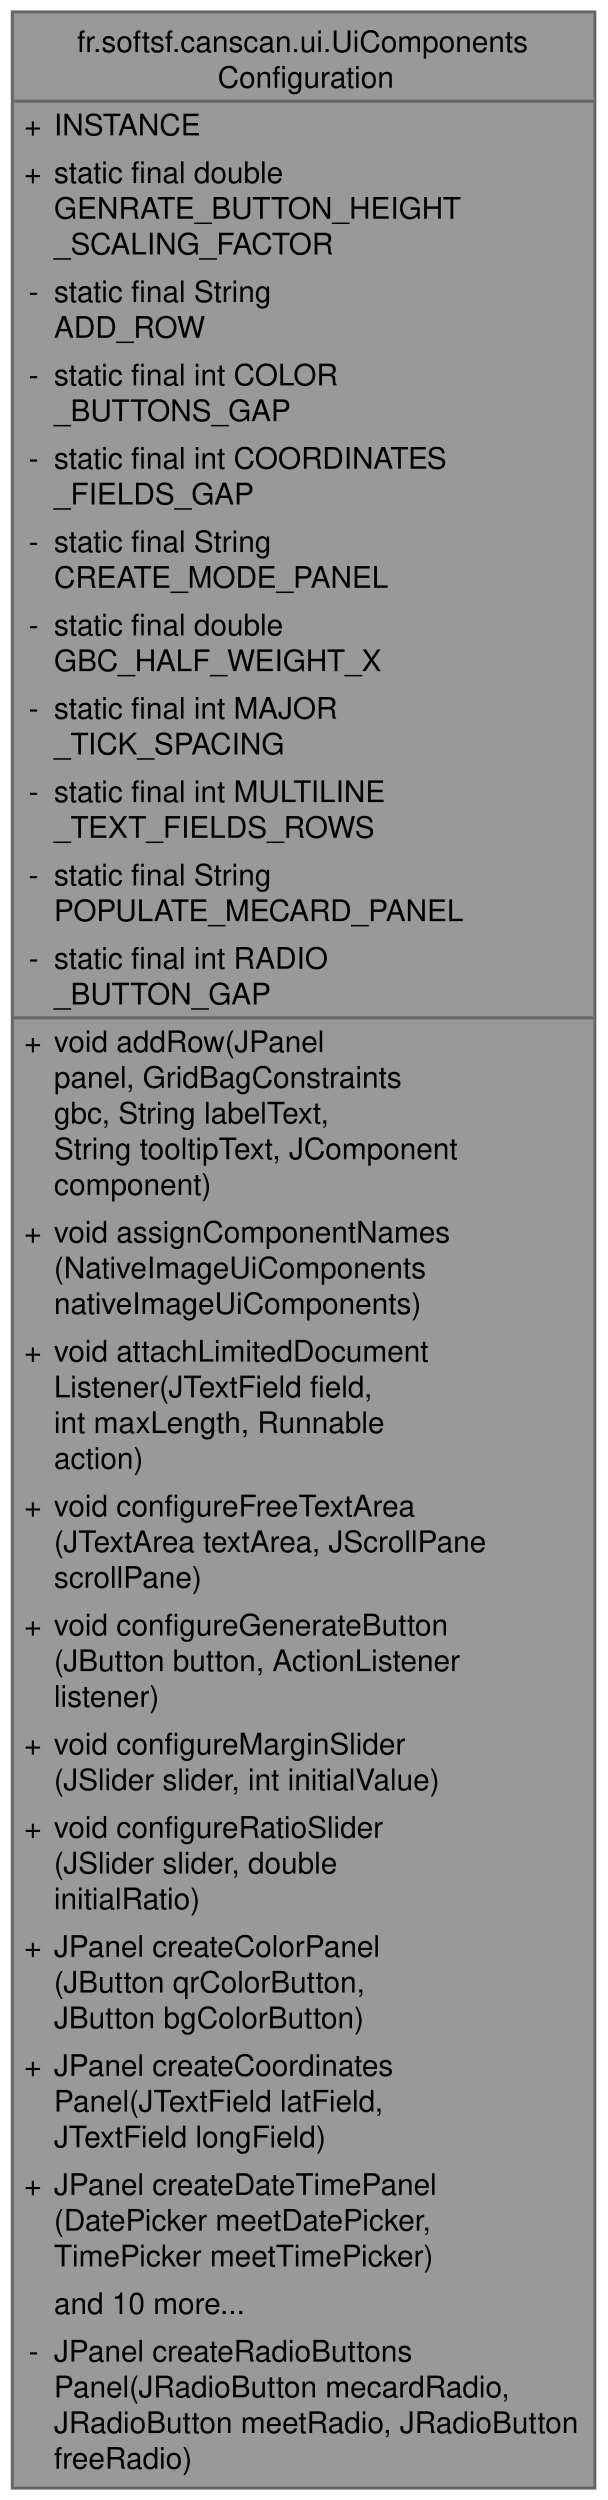
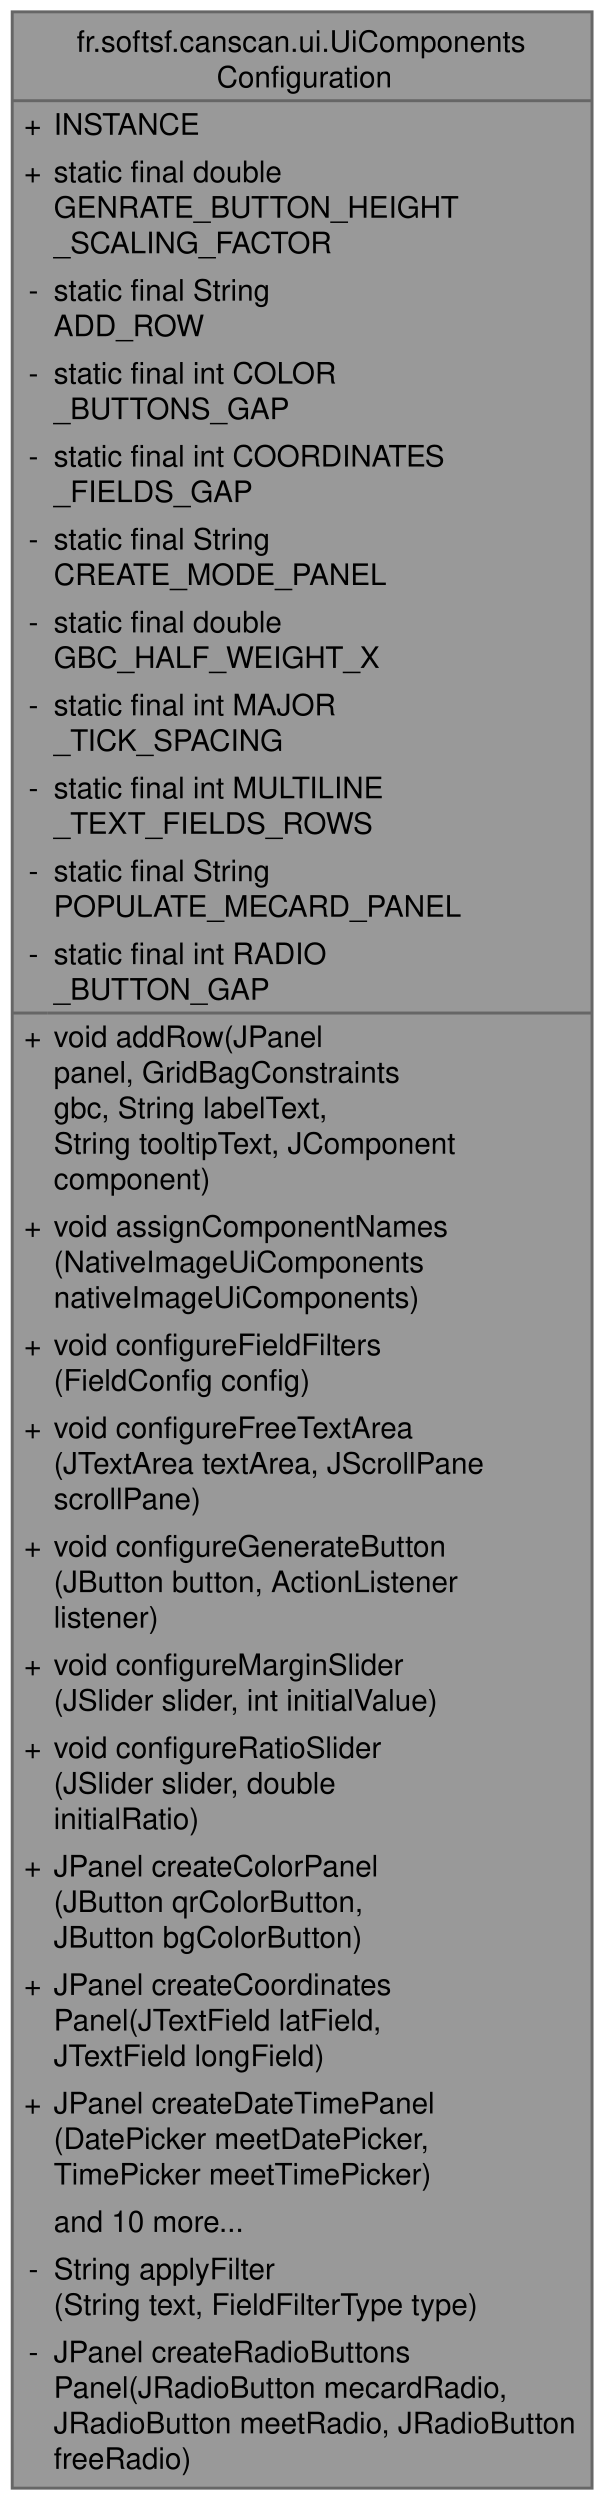
- <svg xmlns="http://www.w3.org/2000/svg" xmlns:xlink="http://www.w3.org/1999/xlink" width="204pt" height="840pt" viewBox="0.00 0.00 203.75 840.00">
-   <g id="graph0" class="graph" transform="scale(1 1) rotate(0) translate(4 836)">
+ <svg xmlns="http://www.w3.org/2000/svg" xmlns:xlink="http://www.w3.org/1999/xlink" width="204pt" height="844pt" viewBox="0.00 0.00 203.75 844.00">
+   <g id="graph0" class="graph" transform="scale(1 1) rotate(0) translate(4 840)">
    <g id="Node000001" class="node">
      <g id="a_Node000001">
        <a xlink:title="Creating and configuring UI components.">
-           <polygon fill="#999999" stroke="none" points="195.75,-832 0,-832 0,0 195.75,0 195.75,-832" />
-           <text text-anchor="start" x="21.75" y="-818.5" font-family="Helvetica,sans-Serif" font-size="10.00">fr.softsf.canscan.ui.UiComponents</text>
-           <text text-anchor="start" x="69" y="-806.5" font-family="Helvetica,sans-Serif" font-size="10.00">Configuration</text>
-           <text text-anchor="start" x="4" y="-790.5" font-family="Helvetica,sans-Serif" font-size="10.00">+</text>
-           <text text-anchor="start" x="14" y="-790.5" font-family="Helvetica,sans-Serif" font-size="10.00">INSTANCE</text>
-           <text text-anchor="start" x="4" y="-774.5" font-family="Helvetica,sans-Serif" font-size="10.00">+</text>
-           <text text-anchor="start" x="14" y="-774.5" font-family="Helvetica,sans-Serif" font-size="10.00">static final double</text>
-           <text text-anchor="start" x="14" y="-762.5" font-family="Helvetica,sans-Serif" font-size="10.00"> GENRATE_BUTTON_HEIGHT</text>
-           <text text-anchor="start" x="14" y="-750.5" font-family="Helvetica,sans-Serif" font-size="10.00">_SCALING_FACTOR</text>
-           <text text-anchor="start" x="5.5" y="-734.5" font-family="Helvetica,sans-Serif" font-size="10.00">-</text>
-           <text text-anchor="start" x="14" y="-734.5" font-family="Helvetica,sans-Serif" font-size="10.00">static final String</text>
-           <text text-anchor="start" x="14" y="-722.5" font-family="Helvetica,sans-Serif" font-size="10.00"> ADD_ROW</text>
-           <text text-anchor="start" x="5.5" y="-706.5" font-family="Helvetica,sans-Serif" font-size="10.00">-</text>
-           <text text-anchor="start" x="14" y="-706.5" font-family="Helvetica,sans-Serif" font-size="10.00">static final int COLOR</text>
-           <text text-anchor="start" x="14" y="-694.5" font-family="Helvetica,sans-Serif" font-size="10.00">_BUTTONS_GAP</text>
-           <text text-anchor="start" x="5.5" y="-678.5" font-family="Helvetica,sans-Serif" font-size="10.00">-</text>
-           <text text-anchor="start" x="14" y="-678.5" font-family="Helvetica,sans-Serif" font-size="10.00">static final int COORDINATES</text>
-           <text text-anchor="start" x="14" y="-666.5" font-family="Helvetica,sans-Serif" font-size="10.00">_FIELDS_GAP</text>
-           <text text-anchor="start" x="5.5" y="-650.5" font-family="Helvetica,sans-Serif" font-size="10.00">-</text>
-           <text text-anchor="start" x="14" y="-650.5" font-family="Helvetica,sans-Serif" font-size="10.00">static final String</text>
-           <text text-anchor="start" x="14" y="-638.5" font-family="Helvetica,sans-Serif" font-size="10.00"> CREATE_MODE_PANEL</text>
-           <text text-anchor="start" x="5.5" y="-622.5" font-family="Helvetica,sans-Serif" font-size="10.00">-</text>
-           <text text-anchor="start" x="14" y="-622.5" font-family="Helvetica,sans-Serif" font-size="10.00">static final double</text>
-           <text text-anchor="start" x="14" y="-610.5" font-family="Helvetica,sans-Serif" font-size="10.00"> GBC_HALF_WEIGHT_X</text>
-           <text text-anchor="start" x="5.5" y="-594.5" font-family="Helvetica,sans-Serif" font-size="10.00">-</text>
-           <text text-anchor="start" x="14" y="-594.5" font-family="Helvetica,sans-Serif" font-size="10.00">static final int MAJOR</text>
-           <text text-anchor="start" x="14" y="-582.5" font-family="Helvetica,sans-Serif" font-size="10.00">_TICK_SPACING</text>
-           <text text-anchor="start" x="5.5" y="-566.5" font-family="Helvetica,sans-Serif" font-size="10.00">-</text>
-           <text text-anchor="start" x="14" y="-566.5" font-family="Helvetica,sans-Serif" font-size="10.00">static final int MULTILINE</text>
-           <text text-anchor="start" x="14" y="-554.5" font-family="Helvetica,sans-Serif" font-size="10.00">_TEXT_FIELDS_ROWS</text>
-           <text text-anchor="start" x="5.5" y="-538.5" font-family="Helvetica,sans-Serif" font-size="10.00">-</text>
-           <text text-anchor="start" x="14" y="-538.5" font-family="Helvetica,sans-Serif" font-size="10.00">static final String</text>
-           <text text-anchor="start" x="14" y="-526.5" font-family="Helvetica,sans-Serif" font-size="10.00"> POPULATE_MECARD_PANEL</text>
-           <text text-anchor="start" x="5.5" y="-510.5" font-family="Helvetica,sans-Serif" font-size="10.00">-</text>
-           <text text-anchor="start" x="14" y="-510.5" font-family="Helvetica,sans-Serif" font-size="10.00">static final int RADIO</text>
-           <text text-anchor="start" x="14" y="-498.5" font-family="Helvetica,sans-Serif" font-size="10.00">_BUTTON_GAP</text>
-           <text text-anchor="start" x="4" y="-482.5" font-family="Helvetica,sans-Serif" font-size="10.00">+</text>
-           <text text-anchor="start" x="14" y="-482.5" font-family="Helvetica,sans-Serif" font-size="10.00">void addRow(JPanel</text>
-           <text text-anchor="start" x="14" y="-470.5" font-family="Helvetica,sans-Serif" font-size="10.00"> panel, GridBagConstraints</text>
-           <text text-anchor="start" x="14" y="-458.5" font-family="Helvetica,sans-Serif" font-size="10.00"> gbc, String labelText,</text>
-           <text text-anchor="start" x="14" y="-446.5" font-family="Helvetica,sans-Serif" font-size="10.00"> String tooltipText, JComponent</text>
-           <text text-anchor="start" x="14" y="-434.5" font-family="Helvetica,sans-Serif" font-size="10.00"> component)</text>
-           <text text-anchor="start" x="4" y="-418.5" font-family="Helvetica,sans-Serif" font-size="10.00">+</text>
-           <text text-anchor="start" x="14" y="-418.5" font-family="Helvetica,sans-Serif" font-size="10.00">void assignComponentNames</text>
-           <text text-anchor="start" x="14" y="-406.5" font-family="Helvetica,sans-Serif" font-size="10.00">(NativeImageUiComponents</text>
-           <text text-anchor="start" x="14" y="-394.5" font-family="Helvetica,sans-Serif" font-size="10.00"> nativeImageUiComponents)</text>
-           <text text-anchor="start" x="4" y="-378.5" font-family="Helvetica,sans-Serif" font-size="10.00">+</text>
-           <text text-anchor="start" x="14" y="-378.5" font-family="Helvetica,sans-Serif" font-size="10.00">void attachLimitedDocument</text>
-           <text text-anchor="start" x="14" y="-366.5" font-family="Helvetica,sans-Serif" font-size="10.00">Listener(JTextField field,</text>
-           <text text-anchor="start" x="14" y="-354.5" font-family="Helvetica,sans-Serif" font-size="10.00"> int maxLength, Runnable</text>
-           <text text-anchor="start" x="14" y="-342.5" font-family="Helvetica,sans-Serif" font-size="10.00"> action)</text>
-           <text text-anchor="start" x="4" y="-326.5" font-family="Helvetica,sans-Serif" font-size="10.00">+</text>
-           <text text-anchor="start" x="14" y="-326.5" font-family="Helvetica,sans-Serif" font-size="10.00">void configureFreeTextArea</text>
-           <text text-anchor="start" x="14" y="-314.5" font-family="Helvetica,sans-Serif" font-size="10.00">(JTextArea textArea, JScrollPane</text>
-           <text text-anchor="start" x="14" y="-302.5" font-family="Helvetica,sans-Serif" font-size="10.00"> scrollPane)</text>
-           <text text-anchor="start" x="4" y="-286.5" font-family="Helvetica,sans-Serif" font-size="10.00">+</text>
-           <text text-anchor="start" x="14" y="-286.5" font-family="Helvetica,sans-Serif" font-size="10.00">void configureGenerateButton</text>
-           <text text-anchor="start" x="14" y="-274.5" font-family="Helvetica,sans-Serif" font-size="10.00">(JButton button, ActionListener</text>
-           <text text-anchor="start" x="14" y="-262.5" font-family="Helvetica,sans-Serif" font-size="10.00"> listener)</text>
+           <polygon fill="#999999" stroke="none" points="195.75,-836 0,-836 0,0 195.75,0 195.75,-836" />
+           <text text-anchor="start" x="21.75" y="-822.5" font-family="Helvetica,sans-Serif" font-size="10.00">fr.softsf.canscan.ui.UiComponents</text>
+           <text text-anchor="start" x="69" y="-810.5" font-family="Helvetica,sans-Serif" font-size="10.00">Configuration</text>
+           <text text-anchor="start" x="4" y="-794.5" font-family="Helvetica,sans-Serif" font-size="10.00">+</text>
+           <text text-anchor="start" x="14" y="-794.5" font-family="Helvetica,sans-Serif" font-size="10.00">INSTANCE</text>
+           <text text-anchor="start" x="4" y="-778.5" font-family="Helvetica,sans-Serif" font-size="10.00">+</text>
+           <text text-anchor="start" x="14" y="-778.5" font-family="Helvetica,sans-Serif" font-size="10.00">static final double</text>
+           <text text-anchor="start" x="14" y="-766.5" font-family="Helvetica,sans-Serif" font-size="10.00"> GENRATE_BUTTON_HEIGHT</text>
+           <text text-anchor="start" x="14" y="-754.5" font-family="Helvetica,sans-Serif" font-size="10.00">_SCALING_FACTOR</text>
+           <text text-anchor="start" x="5.5" y="-738.5" font-family="Helvetica,sans-Serif" font-size="10.00">-</text>
+           <text text-anchor="start" x="14" y="-738.5" font-family="Helvetica,sans-Serif" font-size="10.00">static final String</text>
+           <text text-anchor="start" x="14" y="-726.5" font-family="Helvetica,sans-Serif" font-size="10.00"> ADD_ROW</text>
+           <text text-anchor="start" x="5.5" y="-710.5" font-family="Helvetica,sans-Serif" font-size="10.00">-</text>
+           <text text-anchor="start" x="14" y="-710.5" font-family="Helvetica,sans-Serif" font-size="10.00">static final int COLOR</text>
+           <text text-anchor="start" x="14" y="-698.5" font-family="Helvetica,sans-Serif" font-size="10.00">_BUTTONS_GAP</text>
+           <text text-anchor="start" x="5.5" y="-682.5" font-family="Helvetica,sans-Serif" font-size="10.00">-</text>
+           <text text-anchor="start" x="14" y="-682.5" font-family="Helvetica,sans-Serif" font-size="10.00">static final int COORDINATES</text>
+           <text text-anchor="start" x="14" y="-670.5" font-family="Helvetica,sans-Serif" font-size="10.00">_FIELDS_GAP</text>
+           <text text-anchor="start" x="5.5" y="-654.5" font-family="Helvetica,sans-Serif" font-size="10.00">-</text>
+           <text text-anchor="start" x="14" y="-654.5" font-family="Helvetica,sans-Serif" font-size="10.00">static final String</text>
+           <text text-anchor="start" x="14" y="-642.5" font-family="Helvetica,sans-Serif" font-size="10.00"> CREATE_MODE_PANEL</text>
+           <text text-anchor="start" x="5.5" y="-626.5" font-family="Helvetica,sans-Serif" font-size="10.00">-</text>
+           <text text-anchor="start" x="14" y="-626.5" font-family="Helvetica,sans-Serif" font-size="10.00">static final double</text>
+           <text text-anchor="start" x="14" y="-614.5" font-family="Helvetica,sans-Serif" font-size="10.00"> GBC_HALF_WEIGHT_X</text>
+           <text text-anchor="start" x="5.5" y="-598.5" font-family="Helvetica,sans-Serif" font-size="10.00">-</text>
+           <text text-anchor="start" x="14" y="-598.5" font-family="Helvetica,sans-Serif" font-size="10.00">static final int MAJOR</text>
+           <text text-anchor="start" x="14" y="-586.5" font-family="Helvetica,sans-Serif" font-size="10.00">_TICK_SPACING</text>
+           <text text-anchor="start" x="5.5" y="-570.5" font-family="Helvetica,sans-Serif" font-size="10.00">-</text>
+           <text text-anchor="start" x="14" y="-570.5" font-family="Helvetica,sans-Serif" font-size="10.00">static final int MULTILINE</text>
+           <text text-anchor="start" x="14" y="-558.5" font-family="Helvetica,sans-Serif" font-size="10.00">_TEXT_FIELDS_ROWS</text>
+           <text text-anchor="start" x="5.5" y="-542.5" font-family="Helvetica,sans-Serif" font-size="10.00">-</text>
+           <text text-anchor="start" x="14" y="-542.5" font-family="Helvetica,sans-Serif" font-size="10.00">static final String</text>
+           <text text-anchor="start" x="14" y="-530.5" font-family="Helvetica,sans-Serif" font-size="10.00"> POPULATE_MECARD_PANEL</text>
+           <text text-anchor="start" x="5.5" y="-514.5" font-family="Helvetica,sans-Serif" font-size="10.00">-</text>
+           <text text-anchor="start" x="14" y="-514.5" font-family="Helvetica,sans-Serif" font-size="10.00">static final int RADIO</text>
+           <text text-anchor="start" x="14" y="-502.5" font-family="Helvetica,sans-Serif" font-size="10.00">_BUTTON_GAP</text>
+           <text text-anchor="start" x="4" y="-486.5" font-family="Helvetica,sans-Serif" font-size="10.00">+</text>
+           <text text-anchor="start" x="14" y="-486.5" font-family="Helvetica,sans-Serif" font-size="10.00">void addRow(JPanel</text>
+           <text text-anchor="start" x="14" y="-474.5" font-family="Helvetica,sans-Serif" font-size="10.00"> panel, GridBagConstraints</text>
+           <text text-anchor="start" x="14" y="-462.5" font-family="Helvetica,sans-Serif" font-size="10.00"> gbc, String labelText,</text>
+           <text text-anchor="start" x="14" y="-450.5" font-family="Helvetica,sans-Serif" font-size="10.00"> String tooltipText, JComponent</text>
+           <text text-anchor="start" x="14" y="-438.5" font-family="Helvetica,sans-Serif" font-size="10.00"> component)</text>
+           <text text-anchor="start" x="4" y="-422.5" font-family="Helvetica,sans-Serif" font-size="10.00">+</text>
+           <text text-anchor="start" x="14" y="-422.5" font-family="Helvetica,sans-Serif" font-size="10.00">void assignComponentNames</text>
+           <text text-anchor="start" x="14" y="-410.5" font-family="Helvetica,sans-Serif" font-size="10.00">(NativeImageUiComponents</text>
+           <text text-anchor="start" x="14" y="-398.5" font-family="Helvetica,sans-Serif" font-size="10.00"> nativeImageUiComponents)</text>
+           <text text-anchor="start" x="4" y="-382.5" font-family="Helvetica,sans-Serif" font-size="10.00">+</text>
+           <text text-anchor="start" x="14" y="-382.5" font-family="Helvetica,sans-Serif" font-size="10.00">void configureFieldFilters</text>
+           <text text-anchor="start" x="14" y="-370.5" font-family="Helvetica,sans-Serif" font-size="10.00">(FieldConfig config)</text>
+           <text text-anchor="start" x="4" y="-354.5" font-family="Helvetica,sans-Serif" font-size="10.00">+</text>
+           <text text-anchor="start" x="14" y="-354.5" font-family="Helvetica,sans-Serif" font-size="10.00">void configureFreeTextArea</text>
+           <text text-anchor="start" x="14" y="-342.5" font-family="Helvetica,sans-Serif" font-size="10.00">(JTextArea textArea, JScrollPane</text>
+           <text text-anchor="start" x="14" y="-330.5" font-family="Helvetica,sans-Serif" font-size="10.00"> scrollPane)</text>
+           <text text-anchor="start" x="4" y="-314.5" font-family="Helvetica,sans-Serif" font-size="10.00">+</text>
+           <text text-anchor="start" x="14" y="-314.5" font-family="Helvetica,sans-Serif" font-size="10.00">void configureGenerateButton</text>
+           <text text-anchor="start" x="14" y="-302.5" font-family="Helvetica,sans-Serif" font-size="10.00">(JButton button, ActionListener</text>
+           <text text-anchor="start" x="14" y="-290.5" font-family="Helvetica,sans-Serif" font-size="10.00"> listener)</text>
+           <text text-anchor="start" x="4" y="-274.5" font-family="Helvetica,sans-Serif" font-size="10.00">+</text>
+           <text text-anchor="start" x="14" y="-274.5" font-family="Helvetica,sans-Serif" font-size="10.00">void configureMarginSlider</text>
+           <text text-anchor="start" x="14" y="-262.5" font-family="Helvetica,sans-Serif" font-size="10.00">(JSlider slider, int initialValue)</text>
          <text text-anchor="start" x="4" y="-246.5" font-family="Helvetica,sans-Serif" font-size="10.00">+</text>
-           <text text-anchor="start" x="14" y="-246.5" font-family="Helvetica,sans-Serif" font-size="10.00">void configureMarginSlider</text>
-           <text text-anchor="start" x="14" y="-234.5" font-family="Helvetica,sans-Serif" font-size="10.00">(JSlider slider, int initialValue)</text>
-           <text text-anchor="start" x="4" y="-218.5" font-family="Helvetica,sans-Serif" font-size="10.00">+</text>
-           <text text-anchor="start" x="14" y="-218.5" font-family="Helvetica,sans-Serif" font-size="10.00">void configureRatioSlider</text>
-           <text text-anchor="start" x="14" y="-206.5" font-family="Helvetica,sans-Serif" font-size="10.00">(JSlider slider, double</text>
-           <text text-anchor="start" x="14" y="-194.5" font-family="Helvetica,sans-Serif" font-size="10.00"> initialRatio)</text>
-           <text text-anchor="start" x="4" y="-178.5" font-family="Helvetica,sans-Serif" font-size="10.00">+</text>
-           <text text-anchor="start" x="14" y="-178.5" font-family="Helvetica,sans-Serif" font-size="10.00">JPanel createColorPanel</text>
-           <text text-anchor="start" x="14" y="-166.5" font-family="Helvetica,sans-Serif" font-size="10.00">(JButton qrColorButton,</text>
-           <text text-anchor="start" x="14" y="-154.5" font-family="Helvetica,sans-Serif" font-size="10.00"> JButton bgColorButton)</text>
-           <text text-anchor="start" x="4" y="-138.5" font-family="Helvetica,sans-Serif" font-size="10.00">+</text>
-           <text text-anchor="start" x="14" y="-138.5" font-family="Helvetica,sans-Serif" font-size="10.00">JPanel createCoordinates</text>
-           <text text-anchor="start" x="14" y="-126.5" font-family="Helvetica,sans-Serif" font-size="10.00">Panel(JTextField latField,</text>
-           <text text-anchor="start" x="14" y="-114.5" font-family="Helvetica,sans-Serif" font-size="10.00"> JTextField longField)</text>
-           <text text-anchor="start" x="4" y="-98.5" font-family="Helvetica,sans-Serif" font-size="10.00">+</text>
-           <text text-anchor="start" x="14" y="-98.5" font-family="Helvetica,sans-Serif" font-size="10.00">JPanel createDateTimePanel</text>
-           <text text-anchor="start" x="14" y="-86.5" font-family="Helvetica,sans-Serif" font-size="10.00">(DatePicker meetDatePicker,</text>
-           <text text-anchor="start" x="14" y="-74.5" font-family="Helvetica,sans-Serif" font-size="10.00"> TimePicker meetTimePicker)</text>
-           <text text-anchor="start" x="14" y="-58.5" font-family="Helvetica,sans-Serif" font-size="10.00">and 10 more...</text>
+           <text text-anchor="start" x="14" y="-246.5" font-family="Helvetica,sans-Serif" font-size="10.00">void configureRatioSlider</text>
+           <text text-anchor="start" x="14" y="-234.5" font-family="Helvetica,sans-Serif" font-size="10.00">(JSlider slider, double</text>
+           <text text-anchor="start" x="14" y="-222.5" font-family="Helvetica,sans-Serif" font-size="10.00"> initialRatio)</text>
+           <text text-anchor="start" x="4" y="-206.5" font-family="Helvetica,sans-Serif" font-size="10.00">+</text>
+           <text text-anchor="start" x="14" y="-206.5" font-family="Helvetica,sans-Serif" font-size="10.00">JPanel createColorPanel</text>
+           <text text-anchor="start" x="14" y="-194.5" font-family="Helvetica,sans-Serif" font-size="10.00">(JButton qrColorButton,</text>
+           <text text-anchor="start" x="14" y="-182.5" font-family="Helvetica,sans-Serif" font-size="10.00"> JButton bgColorButton)</text>
+           <text text-anchor="start" x="4" y="-166.5" font-family="Helvetica,sans-Serif" font-size="10.00">+</text>
+           <text text-anchor="start" x="14" y="-166.5" font-family="Helvetica,sans-Serif" font-size="10.00">JPanel createCoordinates</text>
+           <text text-anchor="start" x="14" y="-154.5" font-family="Helvetica,sans-Serif" font-size="10.00">Panel(JTextField latField,</text>
+           <text text-anchor="start" x="14" y="-142.5" font-family="Helvetica,sans-Serif" font-size="10.00"> JTextField longField)</text>
+           <text text-anchor="start" x="4" y="-126.5" font-family="Helvetica,sans-Serif" font-size="10.00">+</text>
+           <text text-anchor="start" x="14" y="-126.5" font-family="Helvetica,sans-Serif" font-size="10.00">JPanel createDateTimePanel</text>
+           <text text-anchor="start" x="14" y="-114.5" font-family="Helvetica,sans-Serif" font-size="10.00">(DatePicker meetDatePicker,</text>
+           <text text-anchor="start" x="14" y="-102.5" font-family="Helvetica,sans-Serif" font-size="10.00"> TimePicker meetTimePicker)</text>
+           <text text-anchor="start" x="14" y="-86.5" font-family="Helvetica,sans-Serif" font-size="10.00">and 10 more...</text>
+           <text text-anchor="start" x="5.5" y="-70.5" font-family="Helvetica,sans-Serif" font-size="10.00">-</text>
+           <text text-anchor="start" x="14" y="-70.5" font-family="Helvetica,sans-Serif" font-size="10.00">String applyFilter</text>
+           <text text-anchor="start" x="14" y="-58.5" font-family="Helvetica,sans-Serif" font-size="10.00">(String text, FieldFilterType type)</text>
          <text text-anchor="start" x="5.5" y="-42.5" font-family="Helvetica,sans-Serif" font-size="10.00">-</text>
          <text text-anchor="start" x="14" y="-42.5" font-family="Helvetica,sans-Serif" font-size="10.00">JPanel createRadioButtons</text>
          <text text-anchor="start" x="14" y="-30.5" font-family="Helvetica,sans-Serif" font-size="10.00">Panel(JRadioButton mecardRadio,</text>
          <text text-anchor="start" x="14" y="-18.5" font-family="Helvetica,sans-Serif" font-size="10.00"> JRadioButton meetRadio, JRadioButton</text>
          <text text-anchor="start" x="14" y="-6.5" font-family="Helvetica,sans-Serif" font-size="10.00"> freeRadio)</text>
-           <polygon fill="#666666" stroke="#666666" points="0,-802 0,-802 195.75,-802 195.75,-802 0,-802" />
-           <polygon fill="#666666" stroke="#666666" points="0,-494 0,-494 12,-494 12,-494 0,-494" />
-           <polygon fill="#666666" stroke="#666666" points="12,-494 12,-494 195.75,-494 195.75,-494 12,-494" />
-           <polygon fill="none" stroke="#666666" points="0,0 0,-832 195.75,-832 195.75,0 0,0" />
+           <polygon fill="#666666" stroke="#666666" points="0,-806 0,-806 195.75,-806 195.75,-806 0,-806" />
+           <polygon fill="#666666" stroke="#666666" points="0,-498 0,-498 12,-498 12,-498 0,-498" />
+           <polygon fill="#666666" stroke="#666666" points="12,-498 12,-498 195.75,-498 195.75,-498 12,-498" />
+           <polygon fill="none" stroke="#666666" points="0,0 0,-836 195.75,-836 195.75,0 0,0" />
        </a>
      </g>
    </g>
  </g>
</svg>
